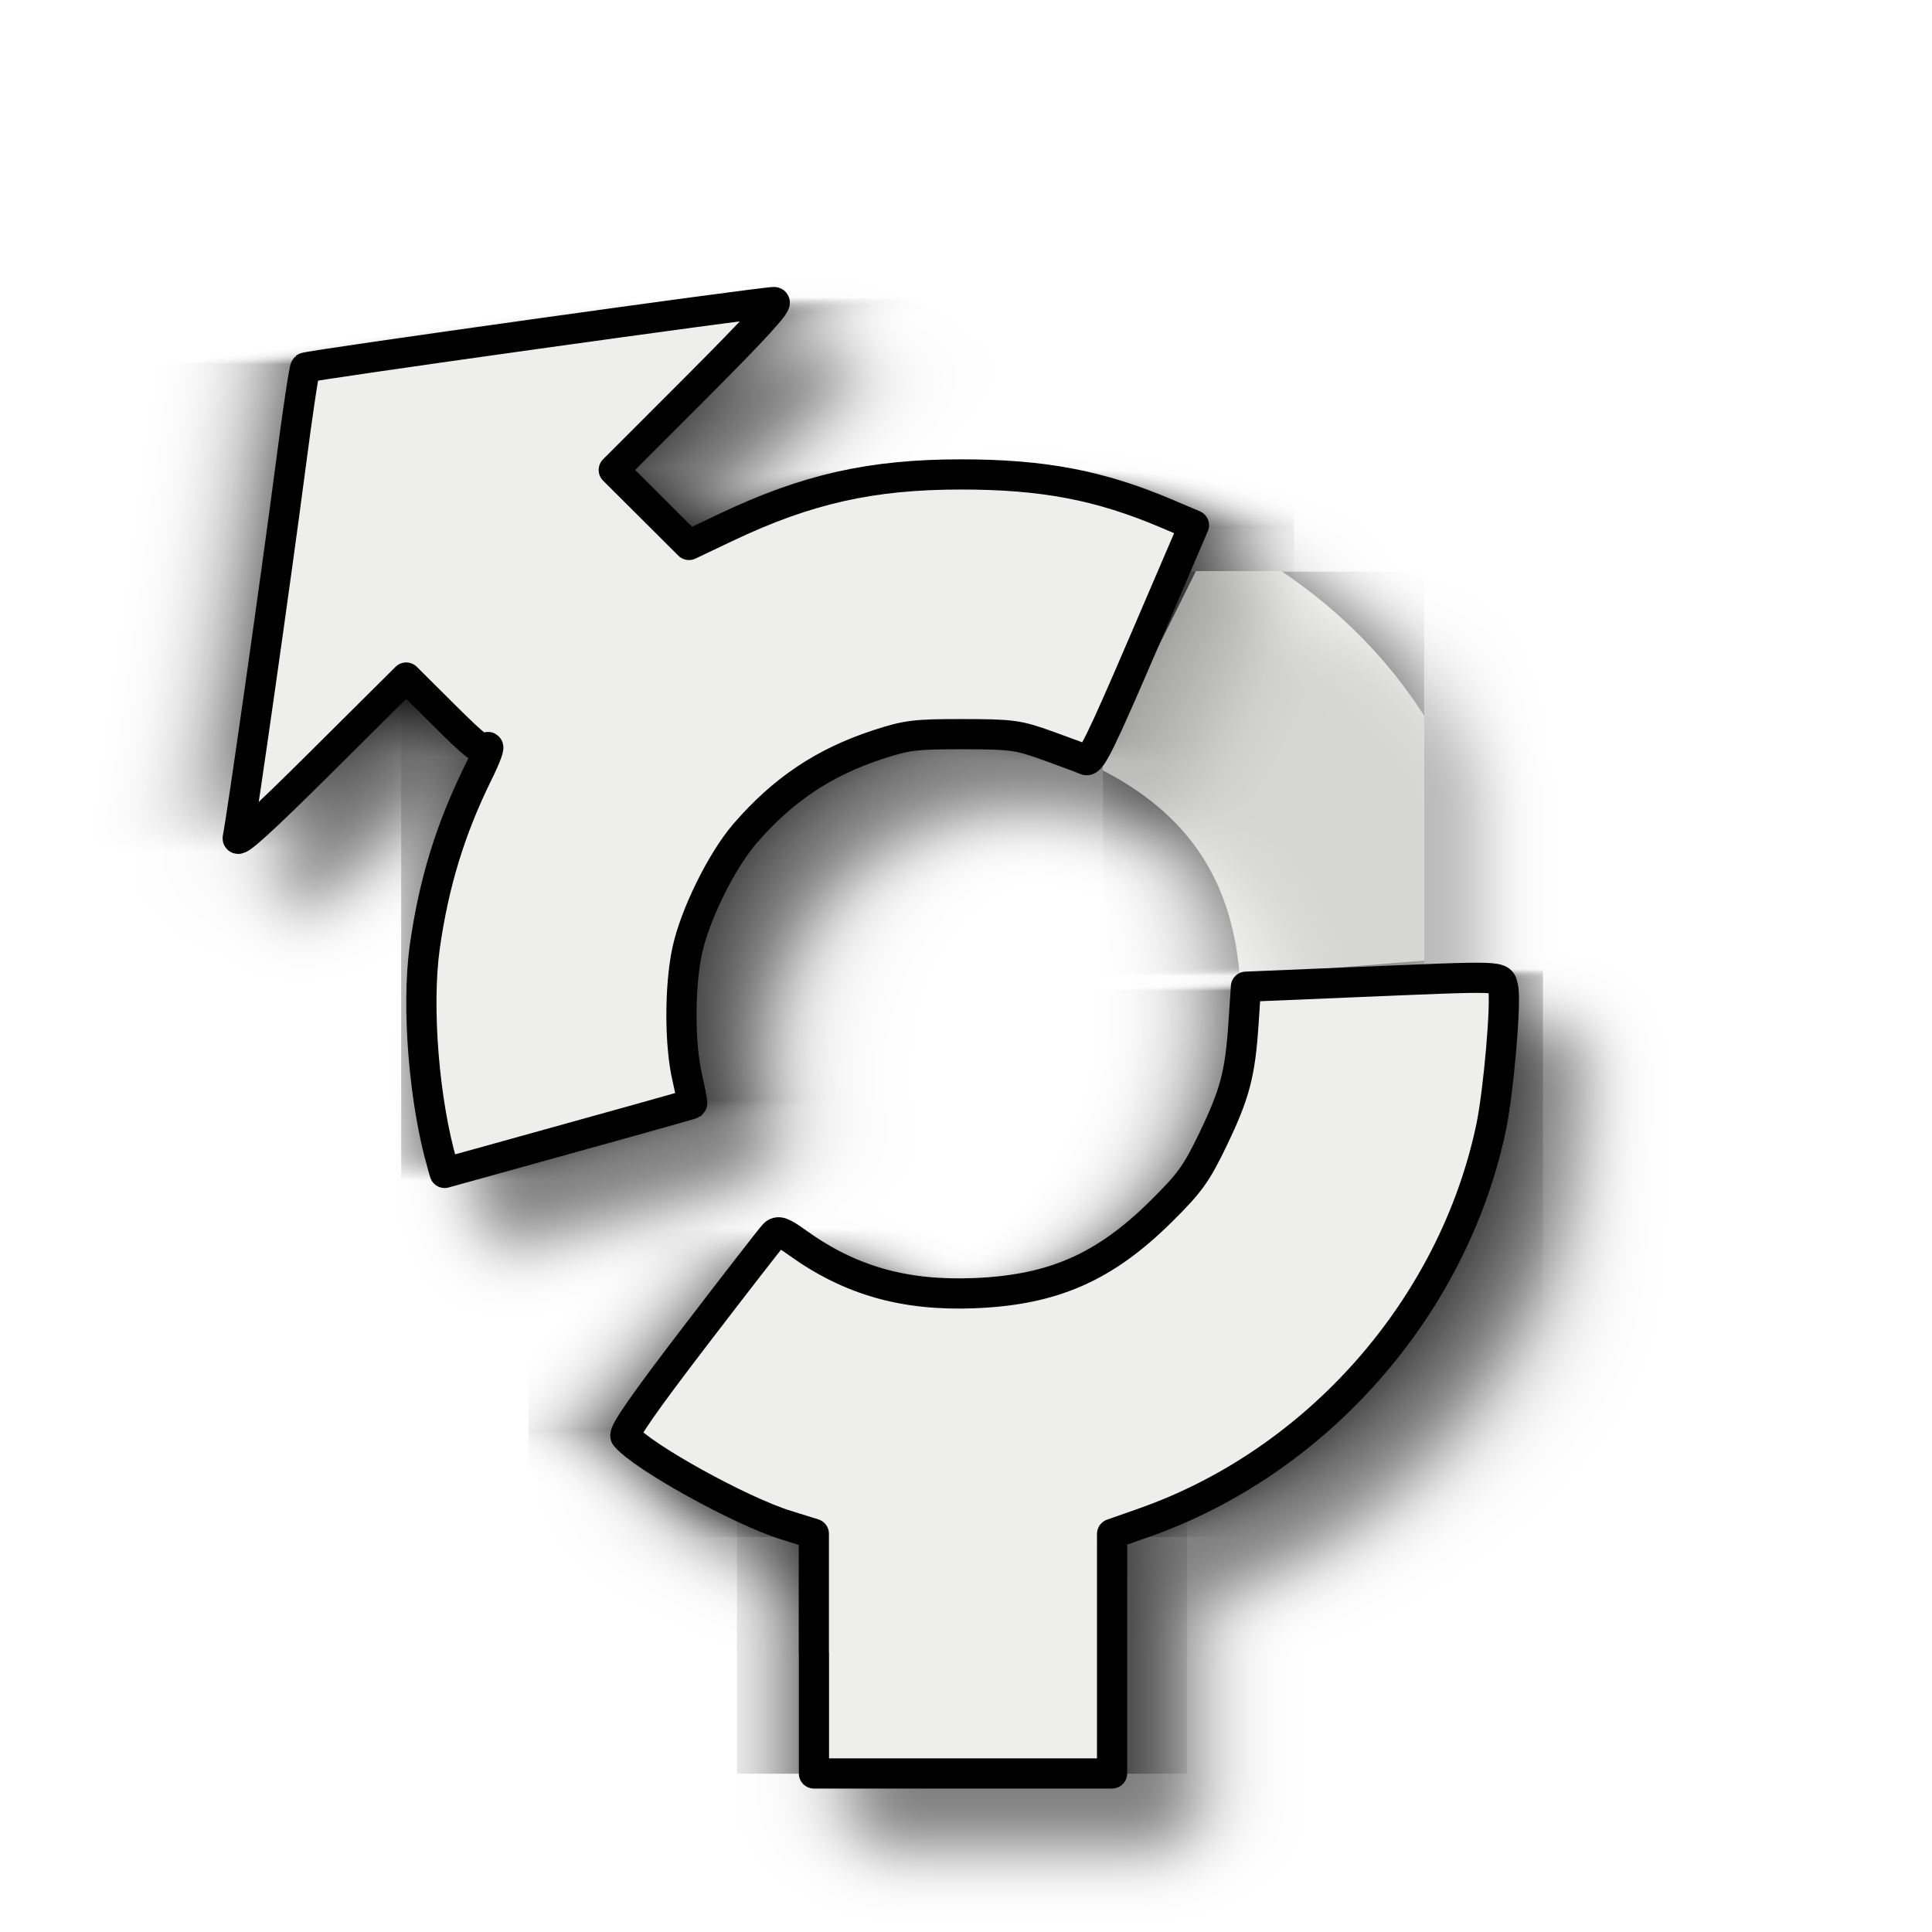
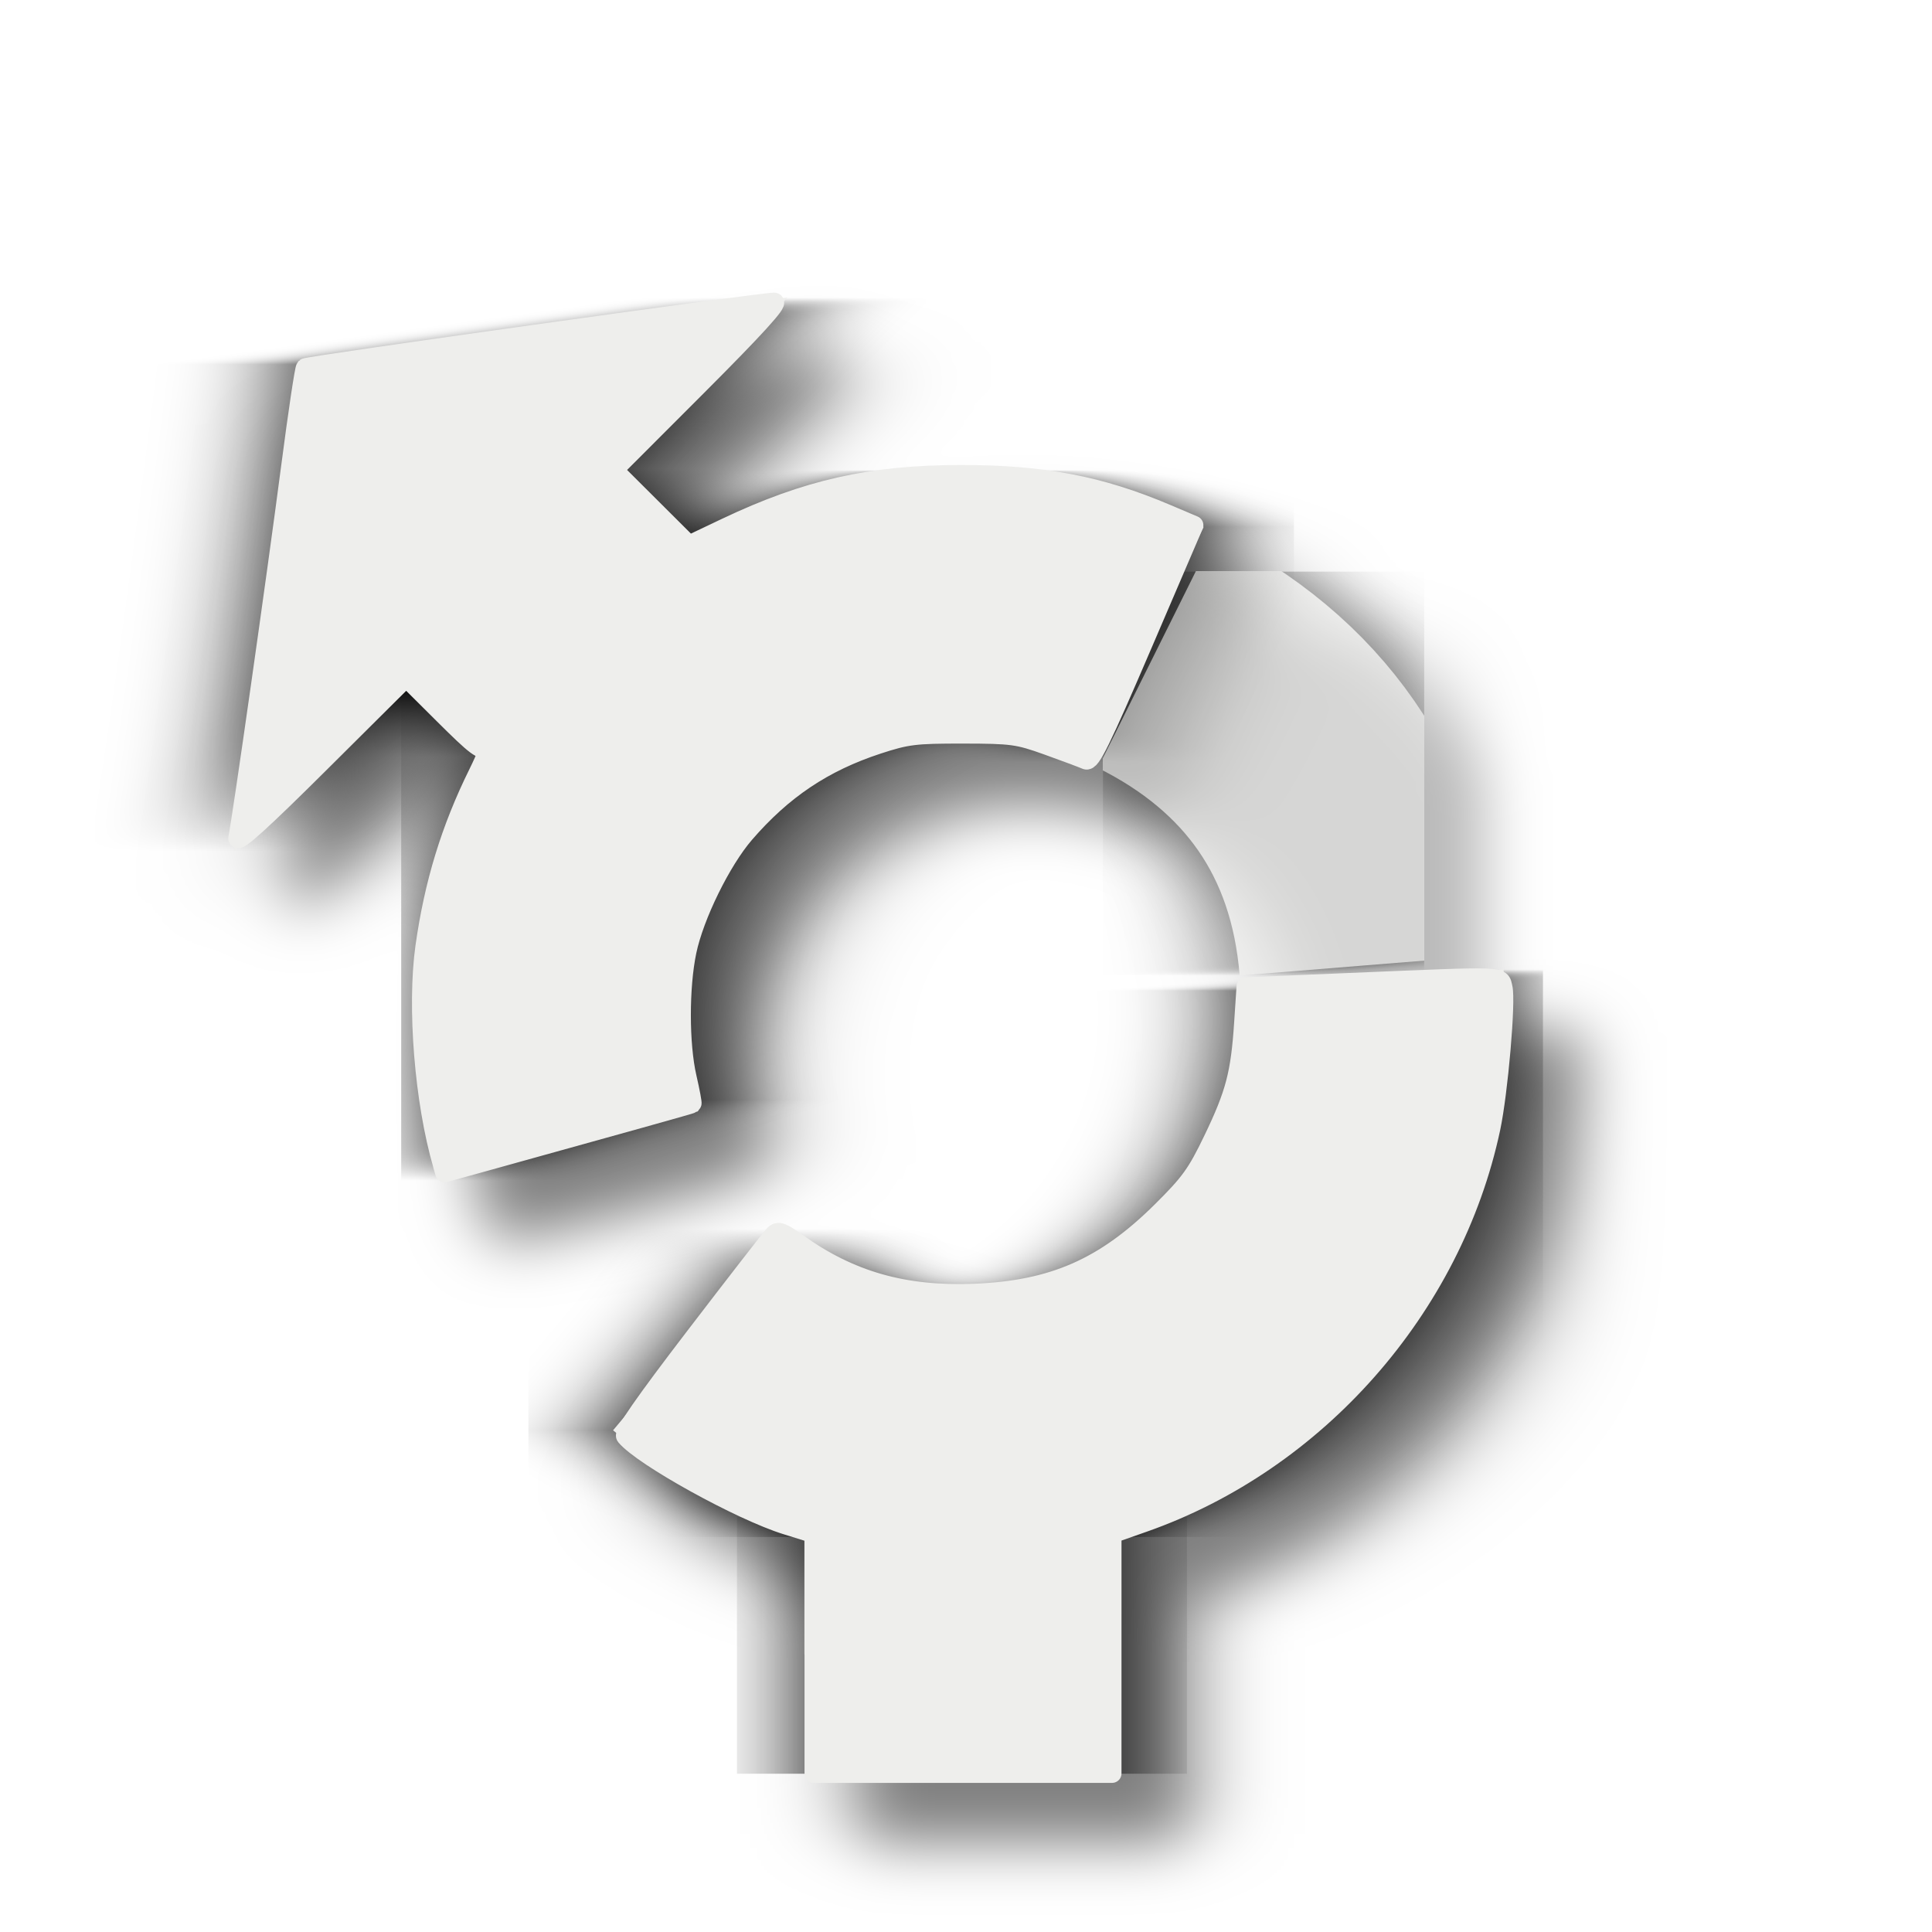
<svg xmlns="http://www.w3.org/2000/svg" width="64" height="64" id="svg4076" version="1.1">
  <defs id="defs4078">
    <filter color-interpolation-filters="sRGB" id="filter5108" width="1.5" height="1.5" x="-0.25" y="-0.25">
      <feGaussianBlur id="feGaussianBlur5110" in="SourceAlpha" stdDeviation="0.5" result="blur" />
      <feColorMatrix id="feColorMatrix5112" result="bluralpha" type="matrix" values="1 0 0 0 0 0 1 0 0 0 0 0 1 0 0 0 0 0 0.5 0 " />
      <feOffset id="feOffset5114" in="bluralpha" dx="1" dy="1" result="offsetBlur" />
      <feMerge id="feMerge5116">
        <feMergeNode id="feMergeNode5118" in="offsetBlur" />
        <feMergeNode id="feMergeNode5120" in="SourceGraphic" />
      </feMerge>
    </filter>
    <filter color-interpolation-filters="sRGB" id="filter5991" width="1.5" height="1.5" x="-0.25" y="-0.25">
      <feGaussianBlur id="feGaussianBlur5993" in="SourceAlpha" stdDeviation="1,000000" result="blur" />
      <feColorMatrix id="feColorMatrix5995" result="bluralpha" type="matrix" values="1 0 0 0 0 0 1 0 0 0 0 0 1 0 0 0 0 0 0,500000 0 " />
      <feOffset id="feOffset5997" in="bluralpha" dx="1,500000" dy="1,500000" result="offsetBlur" />
      <feMerge id="feMerge5999">
        <feMergeNode id="feMergeNode6001" in="offsetBlur" />
        <feMergeNode id="feMergeNode6003" in="SourceGraphic" />
      </feMerge>
    </filter>
    <filter color-interpolation-filters="sRGB" id="filter4227" width="1.5" height="1.5" x="-0.25" y="-0.25">
      <feGaussianBlur id="feGaussianBlur4229" in="SourceAlpha" stdDeviation="1,000000" result="blur" />
      <feColorMatrix id="feColorMatrix4231" result="bluralpha" type="matrix" values="1 0 0 0 0 0 1 0 0 0 0 0 1 0 0 0 0 0 0,500000 0 " />
      <feOffset id="feOffset4233" in="bluralpha" dx="1,500000" dy="1,500000" result="offsetBlur" />
      <feMerge id="feMerge4235">
        <feMergeNode id="feMergeNode4237" in="offsetBlur" />
        <feMergeNode id="feMergeNode4239" in="SourceGraphic" />
      </feMerge>
    </filter>
    <filter color-interpolation-filters="sRGB" id="filter4241" width="1.5" height="1.5" x="-0.25" y="-0.25">
      <feGaussianBlur id="feGaussianBlur4243" in="SourceAlpha" stdDeviation="1,000000" result="blur" />
      <feColorMatrix id="feColorMatrix4245" result="bluralpha" type="matrix" values="1 0 0 0 0 0 1 0 0 0 0 0 1 0 0 0 0 0 0,500000 0 " />
      <feOffset id="feOffset4247" in="bluralpha" dx="1,500000" dy="1,500000" result="offsetBlur" />
      <feMerge id="feMerge4249">
        <feMergeNode id="feMergeNode4251" in="offsetBlur" />
        <feMergeNode id="feMergeNode4253" in="SourceGraphic" />
      </feMerge>
    </filter>
    <filter color-interpolation-filters="sRGB" id="filter4255" width="1.5" height="1.5" x="-0.25" y="-0.25">
      <feGaussianBlur id="feGaussianBlur4257" in="SourceAlpha" stdDeviation="1,000000" result="blur" />
      <feColorMatrix id="feColorMatrix4259" result="bluralpha" type="matrix" values="1 0 0 0 0 0 1 0 0 0 0 0 1 0 0 0 0 0 0,500000 0 " />
      <feOffset id="feOffset4261" in="bluralpha" dx="1,500000" dy="1,500000" result="offsetBlur" />
      <feMerge id="feMerge4263">
        <feMergeNode id="feMergeNode4265" in="offsetBlur" />
        <feMergeNode id="feMergeNode4267" in="SourceGraphic" />
      </feMerge>
    </filter>
    <filter color-interpolation-filters="sRGB" id="filter4269" width="1.5" height="1.5" x="-0.25" y="-0.25">
      <feGaussianBlur id="feGaussianBlur4271" in="SourceAlpha" stdDeviation="1,000000" result="blur" />
      <feColorMatrix id="feColorMatrix4273" result="bluralpha" type="matrix" values="1 0 0 0 0 0 1 0 0 0 0 0 1 0 0 0 0 0 0,500000 0 " />
      <feOffset id="feOffset4275" in="bluralpha" dx="1,500000" dy="1,500000" result="offsetBlur" />
      <feMerge id="feMerge4277">
        <feMergeNode id="feMergeNode4279" in="offsetBlur" />
        <feMergeNode id="feMergeNode4281" in="SourceGraphic" />
      </feMerge>
    </filter>
  </defs>
  <g id="layer1" transform="translate(0,-988.3622)">
    <g transform="matrix(2,0,0,2,-321.2289,564.0096)" id="g4606" style="filter:url(#filter5108)">
      <path id="path5696-5" d="m 164.488,226.275 2.828,-2.828 1.26,1.26 3.513,-3.513 -1.26,-1.26 2.828,-2.828 -8.043,1.105 c 0,0 -0.676,5.38 -1.127,8.065 z" style="font-size:medium;font-style:normal;font-variant:normal;font-weight:normal;font-stretch:normal;text-indent:0;text-align:start;text-decoration:none;line-height:normal;letter-spacing:normal;word-spacing:normal;text-transform:none;direction:ltr;block-progression:tb;writing-mode:lr-tb;text-anchor:start;color:#000000;fill:#eeeeec;fill-opacity:1;fill-rule:nonzero;stroke:none;stroke-width:5;marker:none;visibility:visible;display:inline;overflow:visible;filter:url(#filter5991);enable-background:accumulate;font-family:Bitstream Vera Sans;-inkscape-font-specification:Bitstream Vera Sans" />
      <path id="rect5009-6-6-9" d="m 174.063,237.305 c 1e-5,1.417 0,2.834 0,4.25 l 4.969,0 0,-4.25 -4.969,0 z" style="font-size:medium;font-style:normal;font-variant:normal;font-weight:normal;font-stretch:normal;text-indent:0;text-align:start;text-decoration:none;line-height:normal;letter-spacing:normal;word-spacing:normal;text-transform:none;direction:ltr;block-progression:tb;writing-mode:lr-tb;text-anchor:start;color:#000000;fill:#eeeeec;fill-opacity:1;fill-rule:nonzero;stroke:none;stroke-width:5;marker:none;visibility:visible;display:inline;overflow:visible;filter:url(#filter5991);enable-background:accumulate;font-family:Bitstream Vera Sans;-inkscape-font-specification:Bitstream Vera Sans" />
      <path id="path5831" d="m 170.052,231.062 c -0.213,-0.66 -0.328,-1.364 -0.328,-2.096 0,-3.768 3.055,-6.823 6.823,-6.823 1.09,0 2.121,0.256 3.035,0.71" style="fill:none;stroke:#eeeeec;stroke-width:4.354;stroke-miterlimit:4;stroke-opacity:1;stroke-dasharray:none;filter:url(#filter5991)" />
      <path id="path5802" d="m 183.348,228.409 c 0.015,0.184 0.022,0.37 0.022,0.557 l 0,0 c 0,3.768 -3.055,6.823 -6.823,6.823 -1.667,0 -3.195,-0.598 -4.38,-1.591" style="fill:none;stroke:#eeeeec;stroke-width:4.354;stroke-miterlimit:4;stroke-opacity:1;stroke-dasharray:none;filter:url(#filter5991)" />
      <path id="path5680-09" d="m 179.77,222.947 c 2.088,1.039 3.35,2.772 3.547,5.212" style="opacity:0.54;fill:none;stroke:#eeeeec;stroke-width:4.354;stroke-miterlimit:4;stroke-opacity:1;stroke-dasharray:none;filter:url(#filter5991)" />
-       <path transform="translate(14.98722,1.456389)" id="path4596" d="m 152.954,230.012 c -0.304,-1.044 -0.43,-2.616 -0.291,-3.609 0.148,-1.05 0.424,-1.953 0.881,-2.878 0.138,-0.279 0.207,-0.471 0.153,-0.426 -0.085,0.07 -0.183,-0.004 -0.72,-0.538 l -0.622,-0.619 -1.413,1.405 c -0.978,0.973 -1.402,1.357 -1.377,1.249 0.057,-0.249 0.644,-4.375 0.874,-6.141 0.115,-0.885 0.226,-1.626 0.246,-1.646 0.036,-0.036 7.519,-1.083 7.764,-1.086 0.085,-0.001 -0.313,0.436 -1.266,1.39 l -1.39,1.391 0.623,0.621 0.623,0.621 0.612,-0.291 c 1.338,-0.636 2.408,-0.877 3.893,-0.877 1.362,-3.5e-4 2.303,0.179 3.414,0.652 l 0.445,0.189 -0.844,1.967 c -0.699,1.628 -0.862,1.959 -0.945,1.922 -0.055,-0.025 -0.34,-0.131 -0.632,-0.236 -0.495,-0.178 -0.591,-0.191 -1.406,-0.192 -0.791,-0.001 -0.926,0.015 -1.409,0.173 -0.898,0.294 -1.575,0.748 -2.204,1.477 -0.387,0.449 -0.833,1.357 -0.956,1.947 -0.125,0.597 -0.123,1.543 0.002,2.086 0.054,0.235 0.091,0.432 0.082,0.439 -0.014,0.01 -1.06,0.303 -3.589,1.004 l -0.51,0.141 -0.039,-0.135 0,0 z" style="fill:#eeeeec;fill-opacity:1;stroke:#000000;stroke-width:0.5;stroke-linecap:round;stroke-linejoin:round;stroke-miterlimit:4;stroke-opacity:1;stroke-dasharray:none;stroke-dashoffset:0" />
-       <path transform="translate(14.98722,1.456389)" id="path4598" d="m 159.107,238.11 0,-1.986 -0.454,-0.141 c -0.761,-0.236 -2.382,-1.133 -2.665,-1.474 -0.043,-0.052 0.296,-0.54 1.158,-1.666 0.671,-0.876 1.256,-1.63 1.301,-1.676 0.068,-0.07 0.133,-0.046 0.39,0.138 0.868,0.624 1.767,0.88 2.926,0.834 1.307,-0.052 2.159,-0.426 3.102,-1.361 0.471,-0.467 0.58,-0.618 0.854,-1.188 0.363,-0.754 0.45,-1.087 0.505,-1.923 l 0.04,-0.604 1.719,-0.072 c 2.634,-0.11 2.49,-0.115 2.54,0.085 0.056,0.223 -0.075,1.738 -0.201,2.331 -0.634,2.977 -2.884,5.531 -5.76,6.538 l -0.515,0.181 -1.7e-4,1.984 -1.6e-4,1.984 -2.469,0 -2.469,0 0,-1.986 z" style="fill:#eeeeec;fill-opacity:1;stroke:#000000;stroke-width:0.5;stroke-linecap:round;stroke-linejoin:round;stroke-miterlimit:4;stroke-opacity:1;stroke-dasharray:none;stroke-dashoffset:0" />
+       <path transform="translate(14.98722,1.456389)" id="path4596" d="m 152.954,230.012 c -0.304,-1.044 -0.43,-2.616 -0.291,-3.609 0.148,-1.05 0.424,-1.953 0.881,-2.878 0.138,-0.279 0.207,-0.471 0.153,-0.426 -0.085,0.07 -0.183,-0.004 -0.72,-0.538 l -0.622,-0.619 -1.413,1.405 c -0.978,0.973 -1.402,1.357 -1.377,1.249 0.057,-0.249 0.644,-4.375 0.874,-6.141 0.115,-0.885 0.226,-1.626 0.246,-1.646 0.036,-0.036 7.519,-1.083 7.764,-1.086 0.085,-0.001 -0.313,0.436 -1.266,1.39 l -1.39,1.391 0.623,0.621 0.623,0.621 0.612,-0.291 c 1.338,-0.636 2.408,-0.877 3.893,-0.877 1.362,-3.5e-4 2.303,0.179 3.414,0.652 l 0.445,0.189 -0.844,1.967 c -0.699,1.628 -0.862,1.959 -0.945,1.922 -0.055,-0.025 -0.34,-0.131 -0.632,-0.236 -0.495,-0.178 -0.591,-0.191 -1.406,-0.192 -0.791,-0.001 -0.926,0.015 -1.409,0.173 -0.898,0.294 -1.575,0.748 -2.204,1.477 -0.387,0.449 -0.833,1.357 -0.956,1.947 -0.125,0.597 -0.123,1.543 0.002,2.086 0.054,0.235 0.091,0.432 0.082,0.439 -0.014,0.01 -1.06,0.303 -3.589,1.004 l -0.51,0.141 -0.039,-0.135 0,0 z" style="fill:#eeeeec;fill-opacity:1;stroke:#eeeeec;stroke-width:0.312;stroke-linecap:round;stroke-linejoin:round;stroke-miterlimit:4;stroke-opacity:1;stroke-dasharray:none;stroke-dashoffset:0" />
+       <path transform="translate(14.98722,1.456389)" id="path4598" d="m 159.107,238.11 0,-1.986 -0.454,-0.141 c -0.761,-0.236 -2.382,-1.133 -2.665,-1.474 -0.043,-0.052 0.296,-0.54 1.158,-1.666 0.671,-0.876 1.256,-1.63 1.301,-1.676 0.068,-0.07 0.133,-0.046 0.39,0.138 0.868,0.624 1.767,0.88 2.926,0.834 1.307,-0.052 2.159,-0.426 3.102,-1.361 0.471,-0.467 0.58,-0.618 0.854,-1.188 0.363,-0.754 0.45,-1.087 0.505,-1.923 l 0.04,-0.604 1.719,-0.072 c 2.634,-0.11 2.49,-0.115 2.54,0.085 0.056,0.223 -0.075,1.738 -0.201,2.331 -0.634,2.977 -2.884,5.531 -5.76,6.538 l -0.515,0.181 -1.7e-4,1.984 -1.6e-4,1.984 -2.469,0 -2.469,0 0,-1.986 z" style="fill:#eeeeec;fill-opacity:1;stroke:#eeeeec;stroke-width:0.312;stroke-linecap:round;stroke-linejoin:round;stroke-miterlimit:4;stroke-opacity:1;stroke-dasharray:none;stroke-dashoffset:0" />
    </g>
  </g>
</svg>
